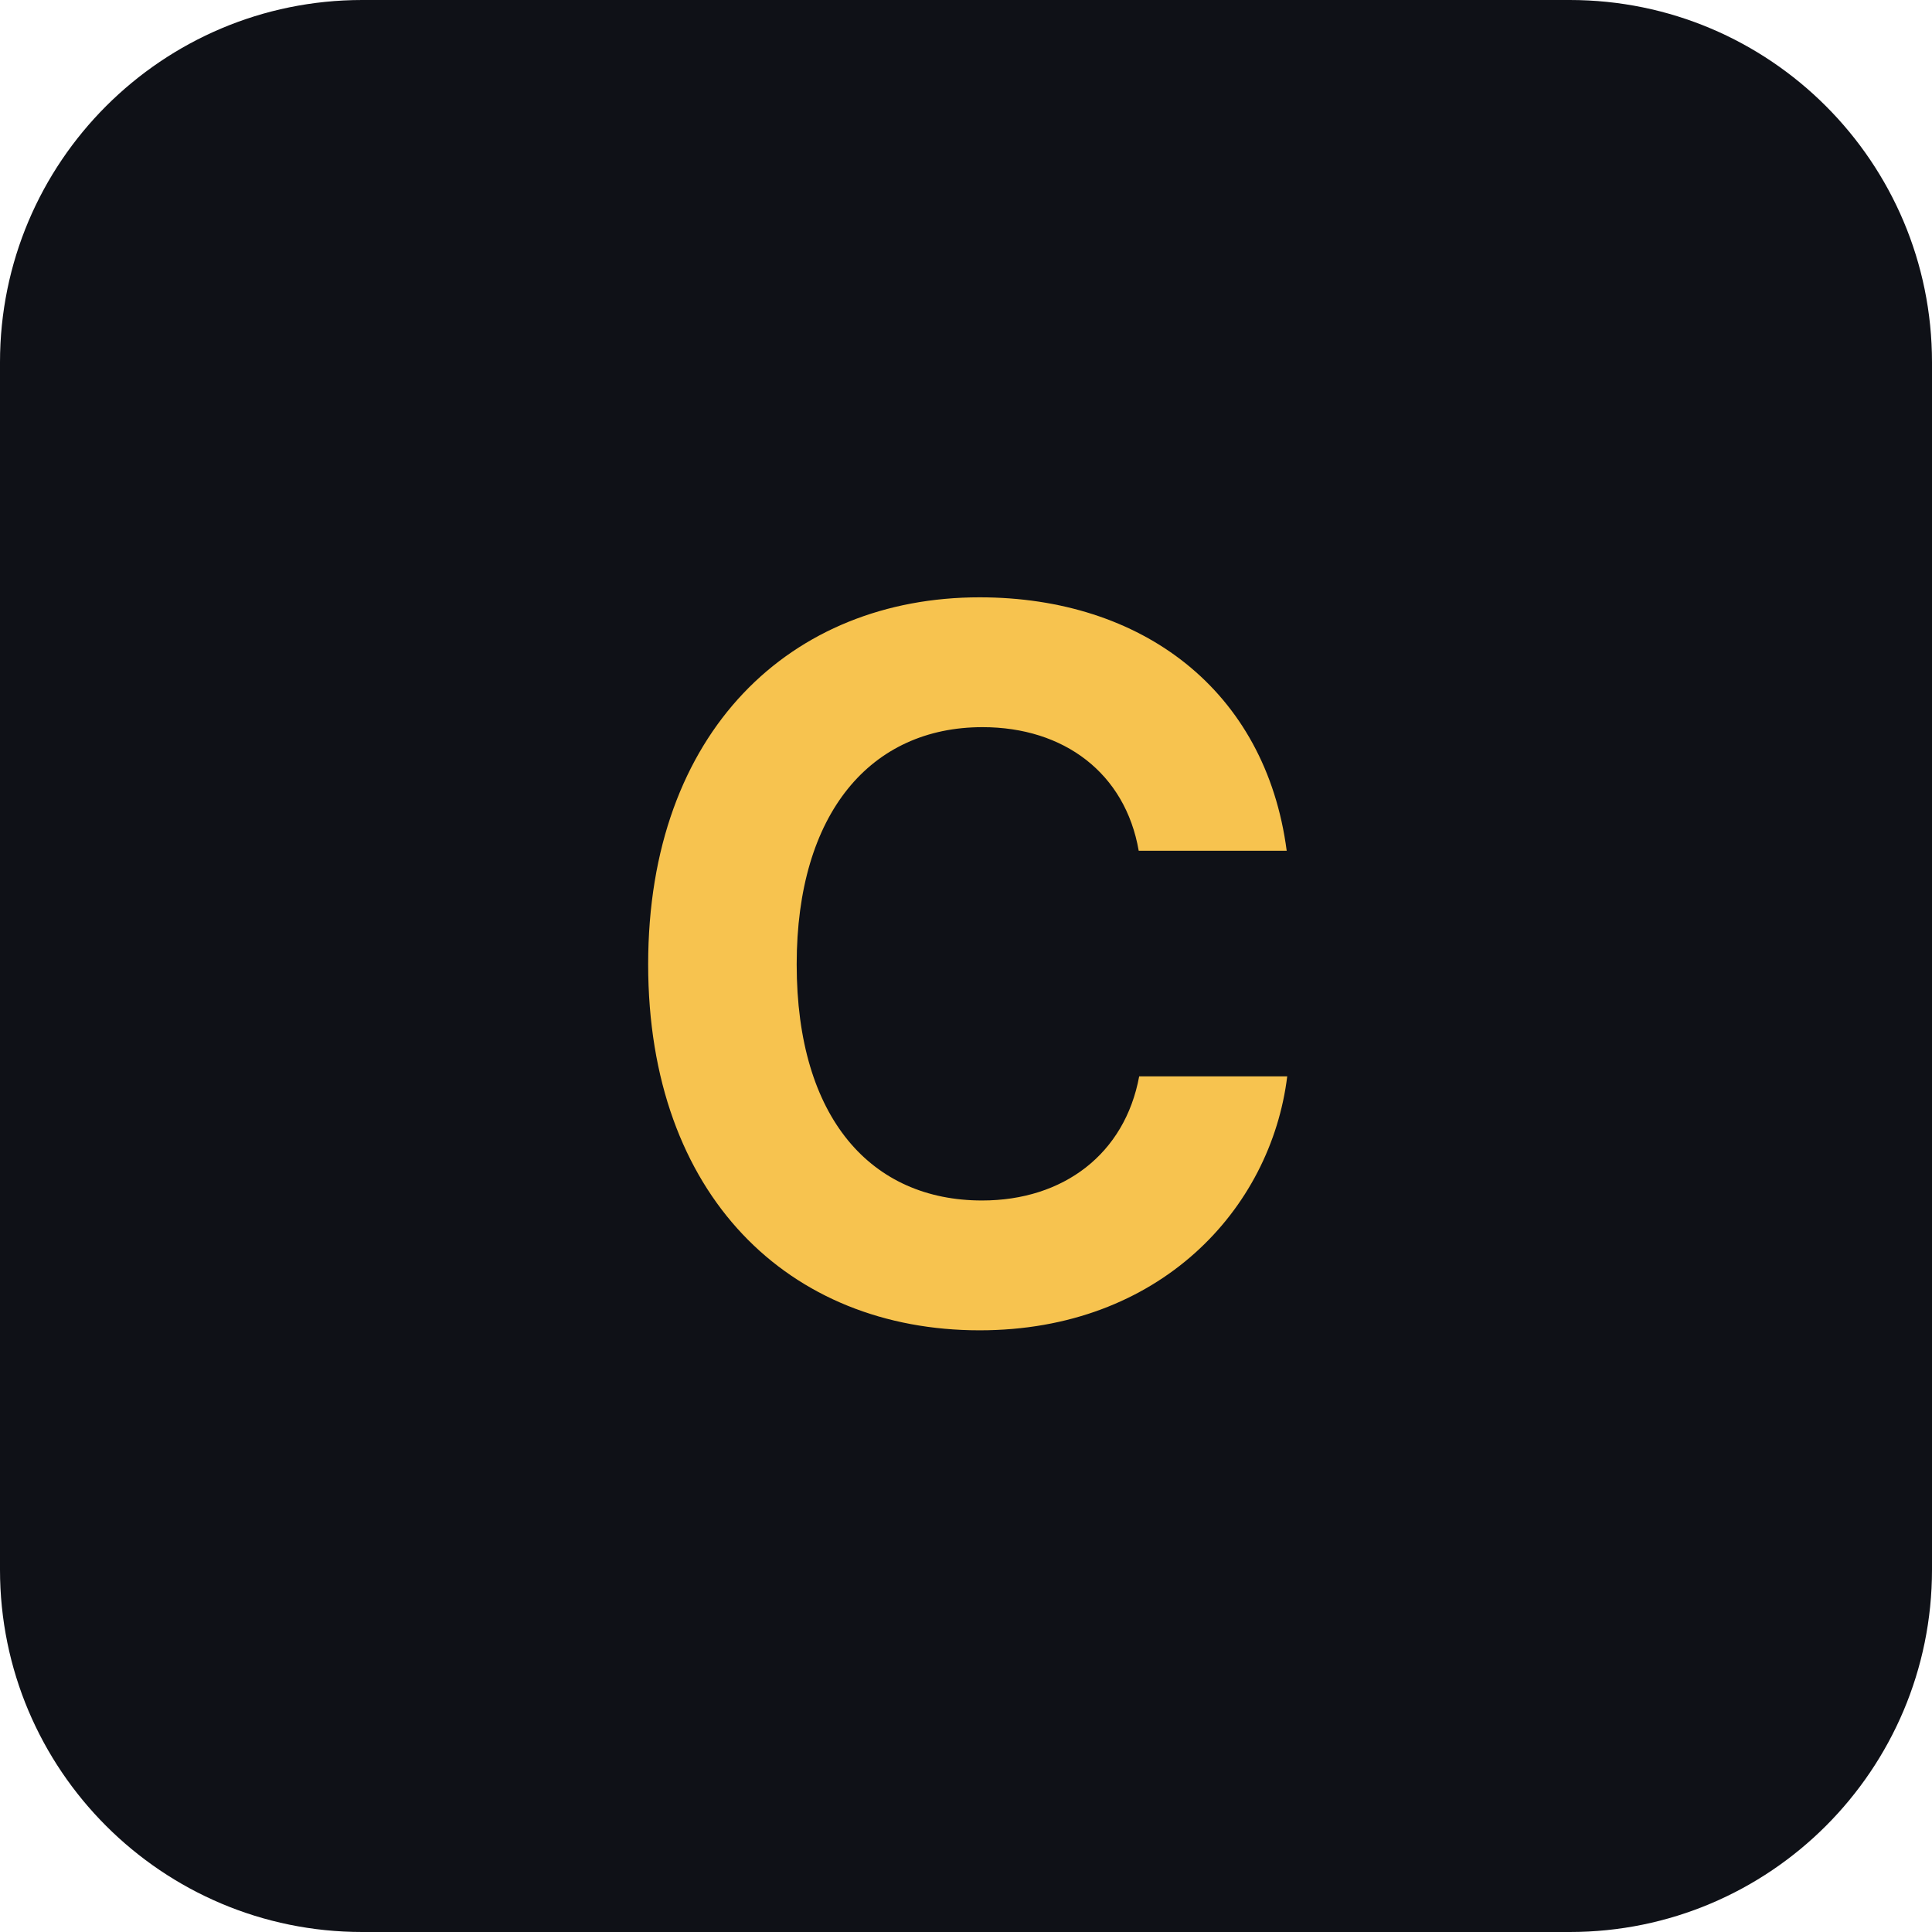
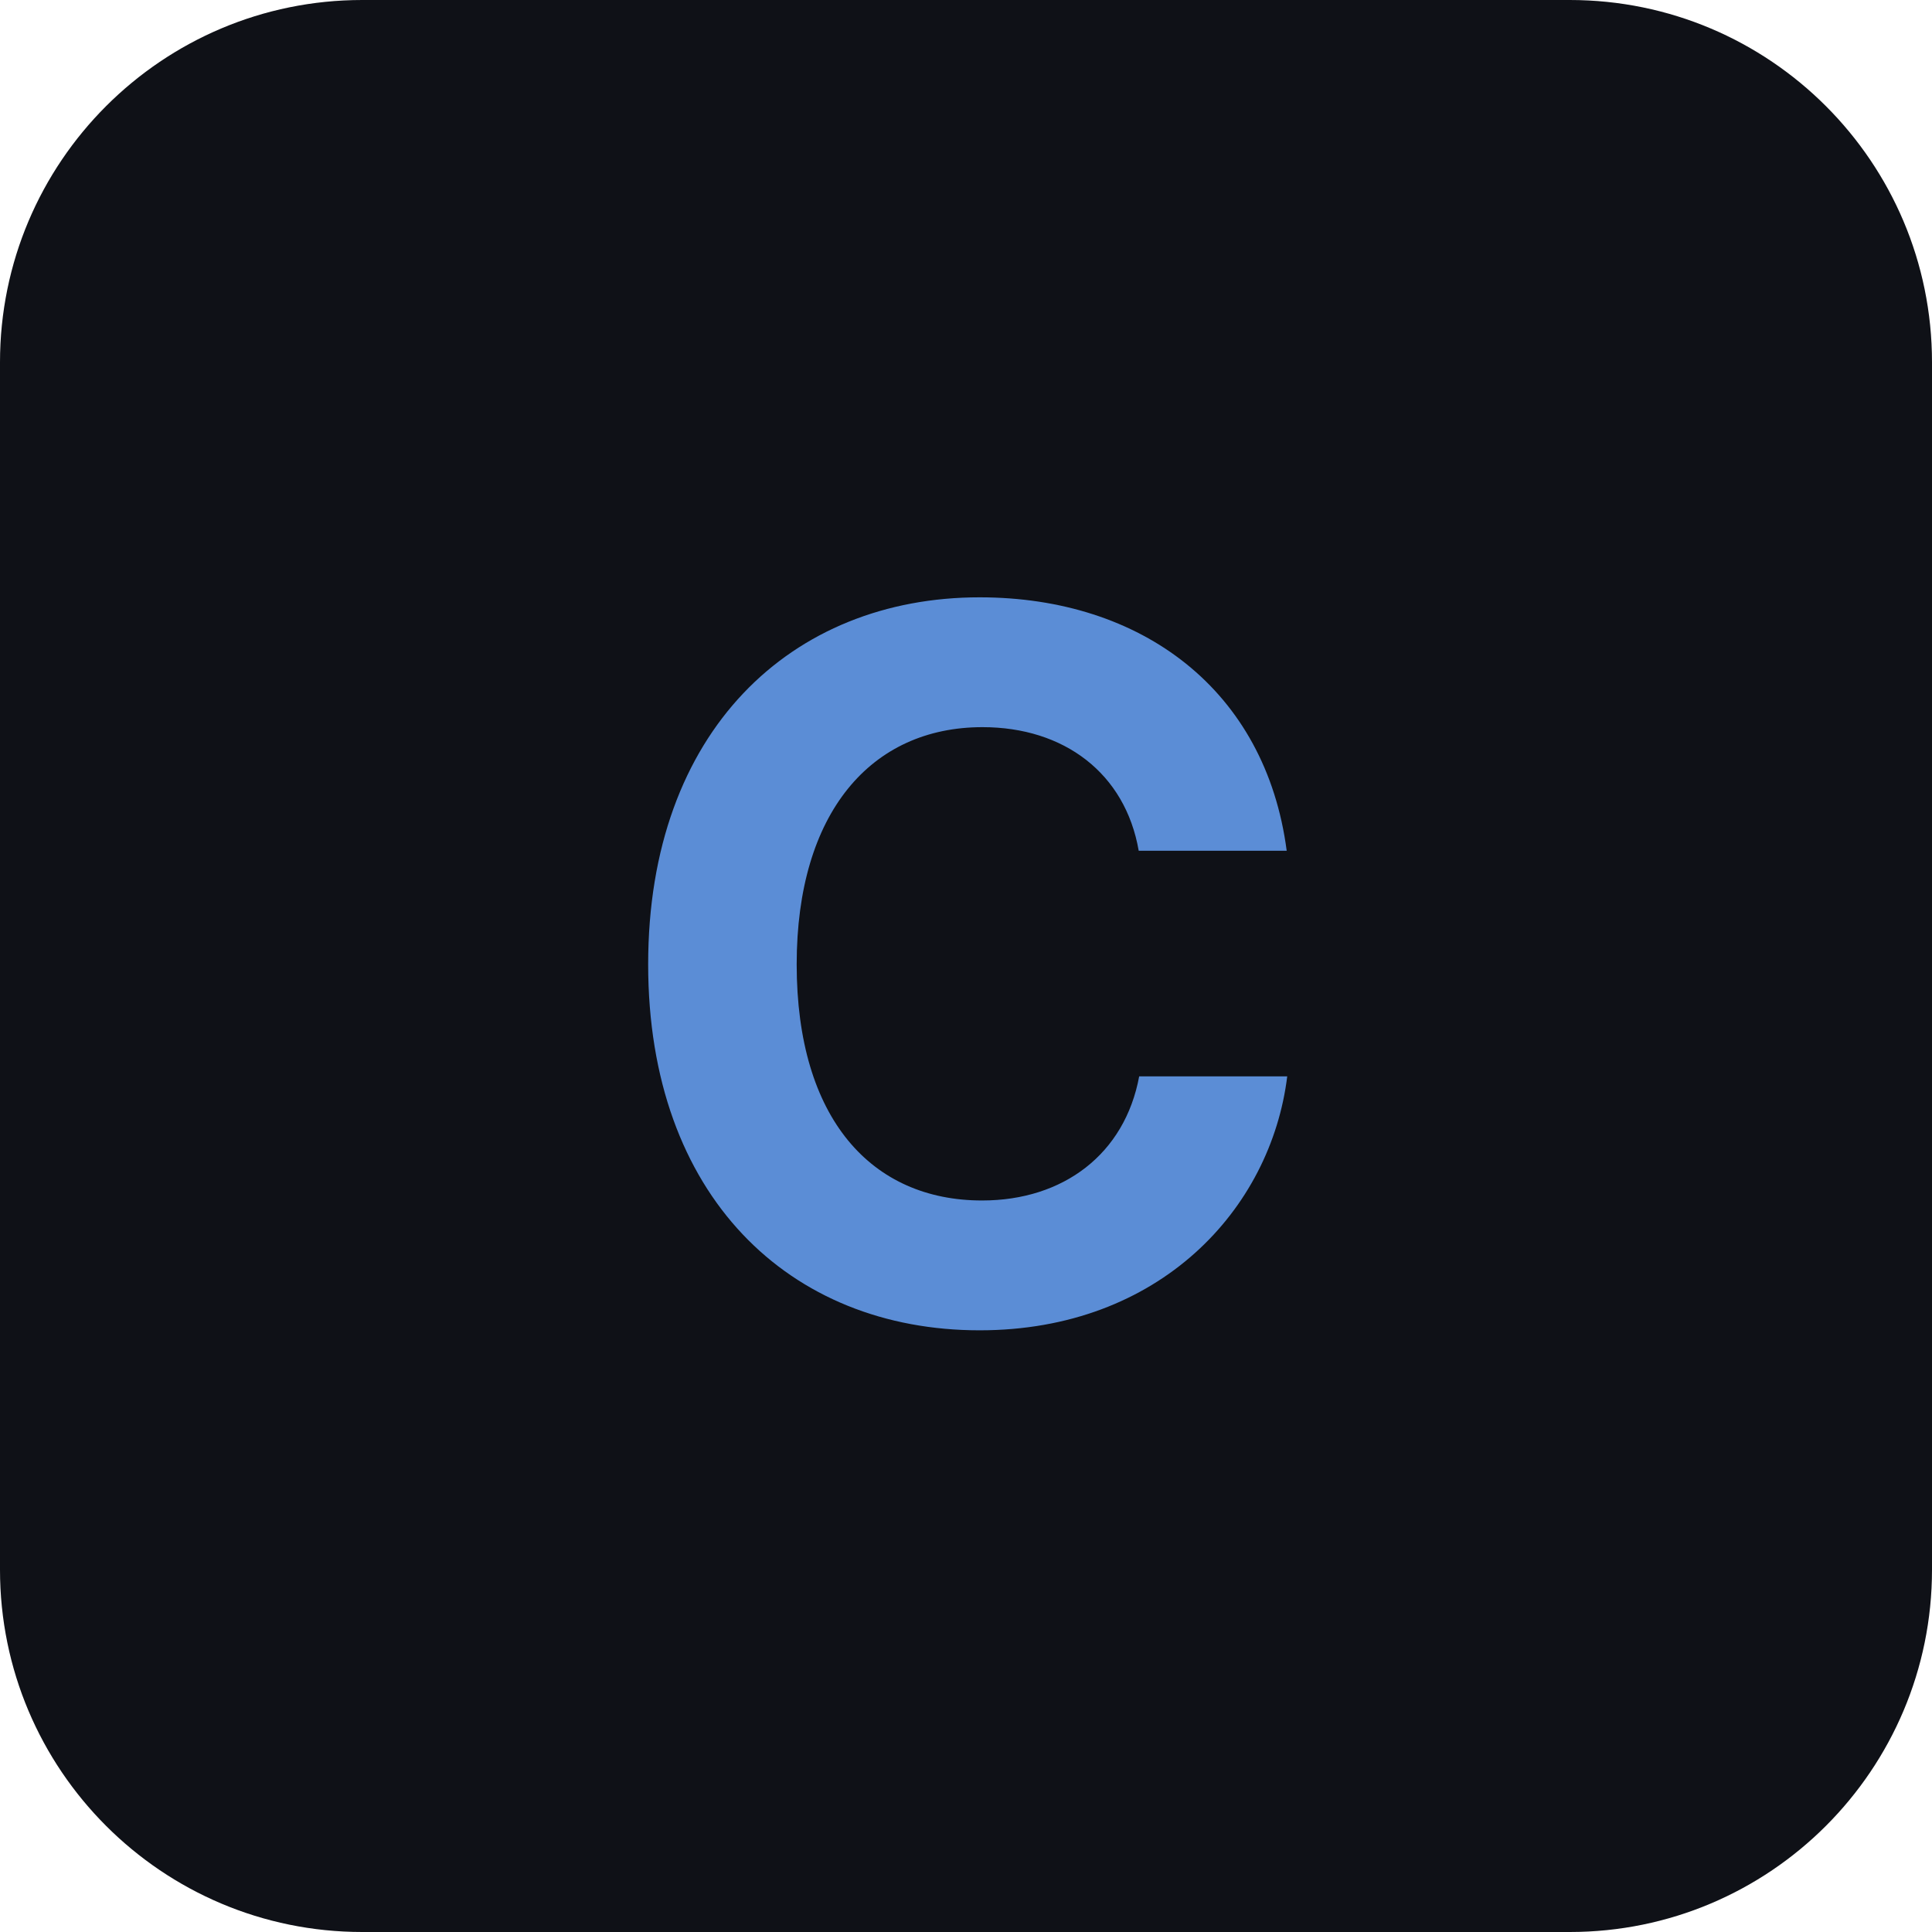
<svg xmlns="http://www.w3.org/2000/svg" viewBox="0 0 512 512">
  <rect width="512" height="512" rx="96" fill="#0f1117" />
-   <text x="256" y="350" font-family="-apple-system,BlinkMacSystemFont,'Segoe UI',sans-serif" font-size="260" font-weight="700" fill="#f7c34f" text-anchor="middle">C</text>
+   <text x="256" y="350" font-family="-apple-system,BlinkMacSystemFont,'Segoe UI',sans-serif" font-size="260" font-weight="700" fill="#5b8dd6" text-anchor="middle">C</text>
</svg>
